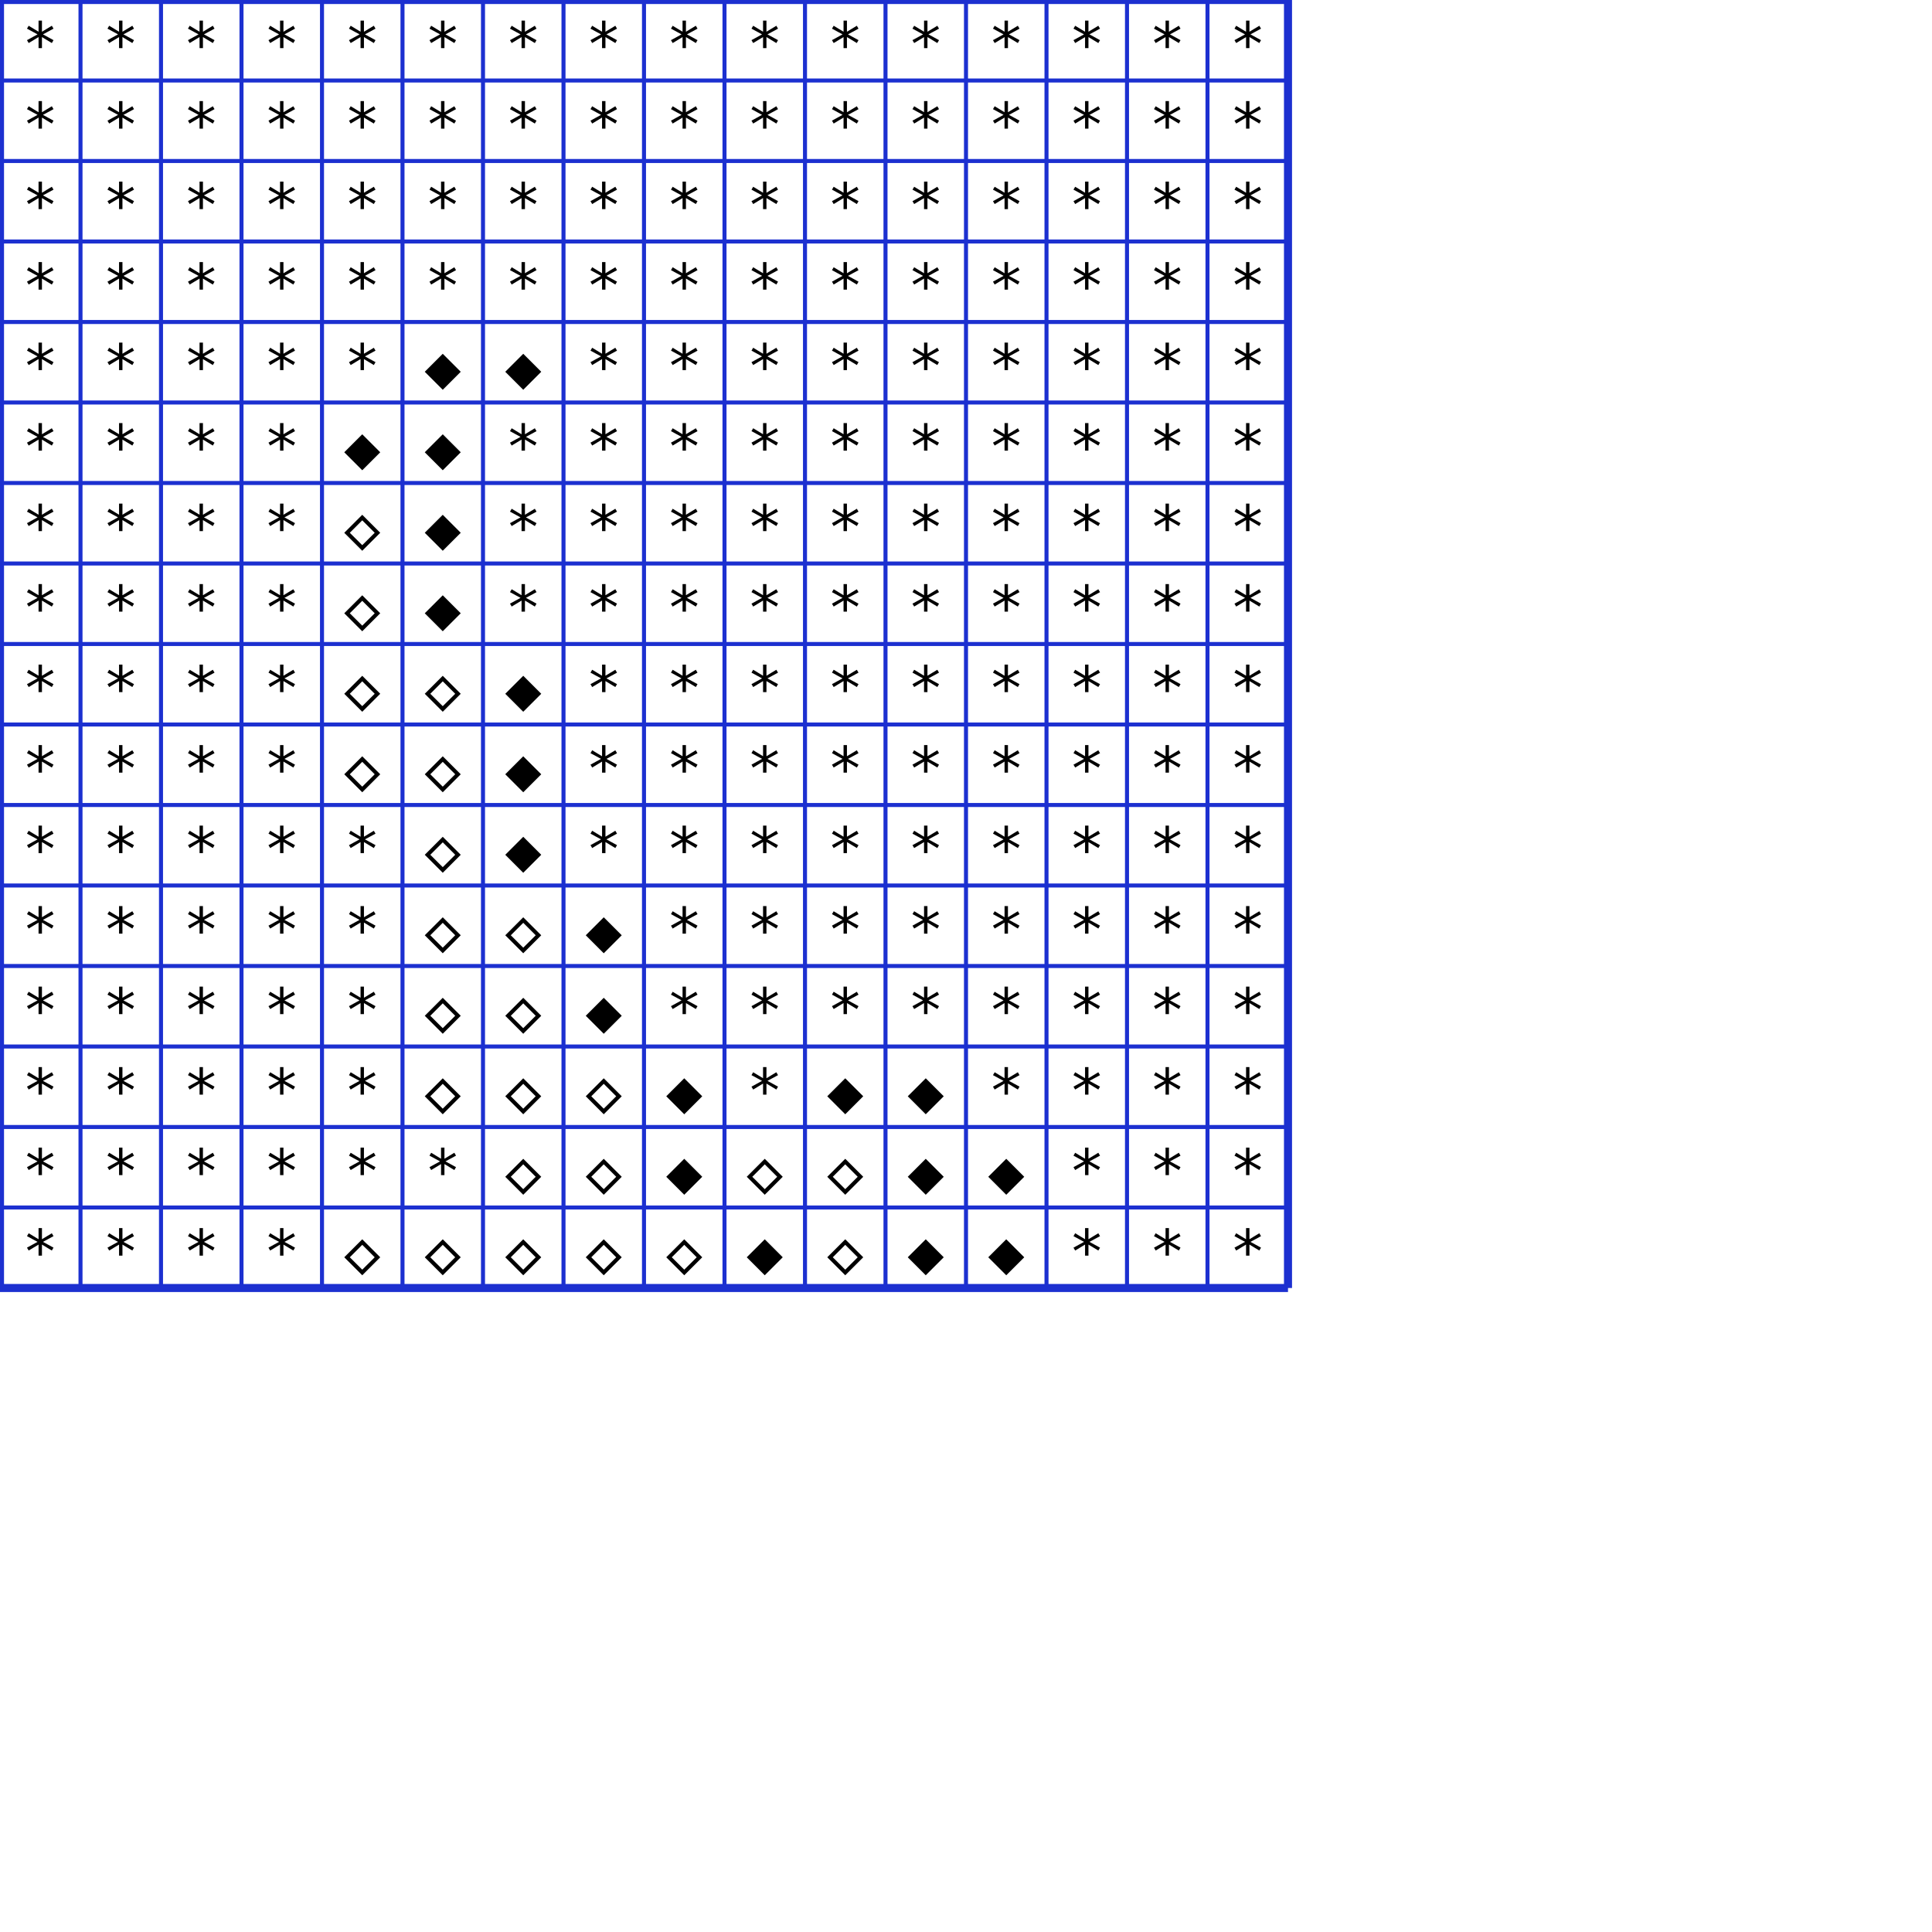
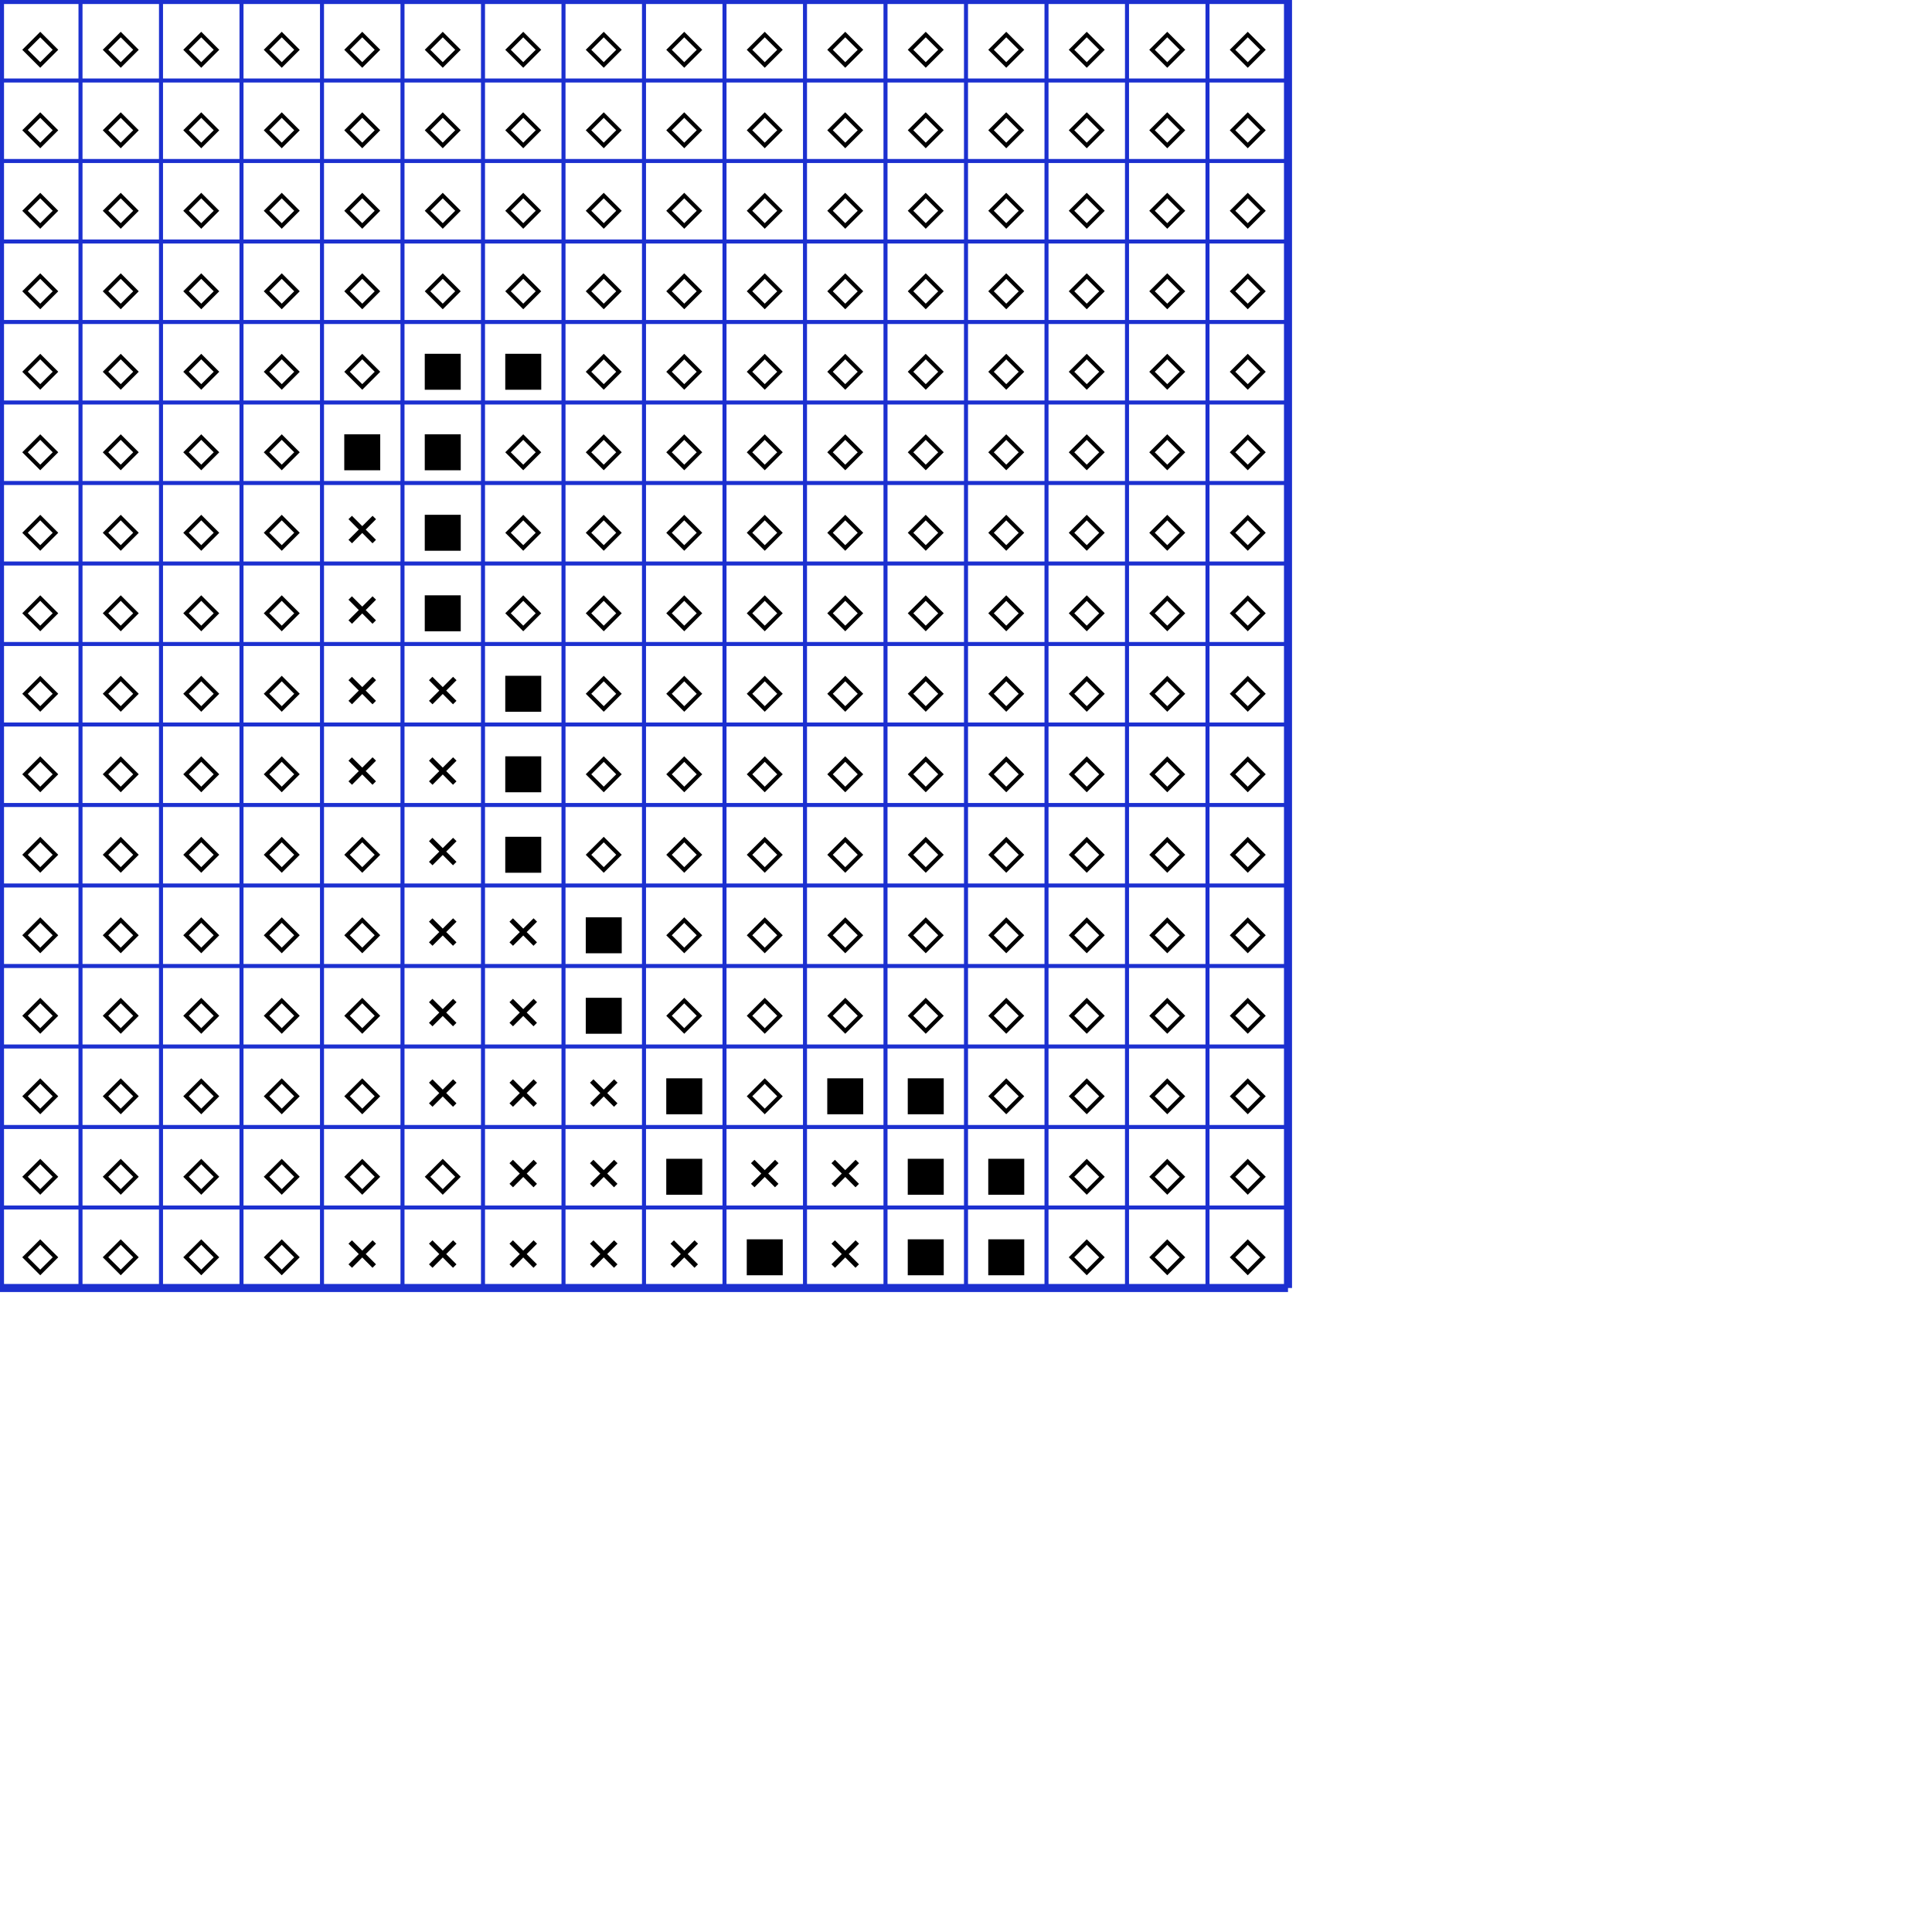
<svg xmlns="http://www.w3.org/2000/svg" width="480" height="480">
  <defs>
    <style>
      .symbol { font-family: monospace; font-size: 15px; text-anchor: middle; dominant-baseline: middle; }
    </style>
  </defs>
-   <text x="10" y="12" fill="#000000" class="symbol">*</text>
-   <text x="30" y="12" fill="#000000" class="symbol">*</text>
-   <text x="50" y="12" fill="#000000" class="symbol">*</text>
-   <text x="70" y="12" fill="#000000" class="symbol">*</text>
-   <text x="90" y="12" fill="#000000" class="symbol">*</text>
-   <text x="110" y="12" fill="#000000" class="symbol">*</text>
-   <text x="130" y="12" fill="#000000" class="symbol">*</text>
-   <text x="150" y="12" fill="#000000" class="symbol">*</text>
-   <text x="170" y="12" fill="#000000" class="symbol">*</text>
-   <text x="190" y="12" fill="#000000" class="symbol">*</text>
-   <text x="210" y="12" fill="#000000" class="symbol">*</text>
-   <text x="230" y="12" fill="#000000" class="symbol">*</text>
-   <text x="250" y="12" fill="#000000" class="symbol">*</text>
-   <text x="270" y="12" fill="#000000" class="symbol">*</text>
-   <text x="290" y="12" fill="#000000" class="symbol">*</text>
-   <text x="310" y="12" fill="#000000" class="symbol">*</text>
-   <text x="10" y="32" fill="#000000" class="symbol">*</text>
-   <text x="30" y="32" fill="#000000" class="symbol">*</text>
-   <text x="50" y="32" fill="#000000" class="symbol">*</text>
-   <text x="70" y="32" fill="#000000" class="symbol">*</text>
-   <text x="90" y="32" fill="#000000" class="symbol">*</text>
-   <text x="110" y="32" fill="#000000" class="symbol">*</text>
-   <text x="130" y="32" fill="#000000" class="symbol">*</text>
-   <text x="150" y="32" fill="#000000" class="symbol">*</text>
-   <text x="170" y="32" fill="#000000" class="symbol">*</text>
-   <text x="190" y="32" fill="#000000" class="symbol">*</text>
-   <text x="210" y="32" fill="#000000" class="symbol">*</text>
-   <text x="230" y="32" fill="#000000" class="symbol">*</text>
-   <text x="250" y="32" fill="#000000" class="symbol">*</text>
-   <text x="270" y="32" fill="#000000" class="symbol">*</text>
-   <text x="290" y="32" fill="#000000" class="symbol">*</text>
-   <text x="310" y="32" fill="#000000" class="symbol">*</text>
-   <text x="10" y="52" fill="#000000" class="symbol">*</text>
-   <text x="30" y="52" fill="#000000" class="symbol">*</text>
-   <text x="50" y="52" fill="#000000" class="symbol">*</text>
-   <text x="70" y="52" fill="#000000" class="symbol">*</text>
-   <text x="90" y="52" fill="#000000" class="symbol">*</text>
-   <text x="110" y="52" fill="#000000" class="symbol">*</text>
-   <text x="130" y="52" fill="#000000" class="symbol">*</text>
-   <text x="150" y="52" fill="#000000" class="symbol">*</text>
-   <text x="170" y="52" fill="#000000" class="symbol">*</text>
-   <text x="190" y="52" fill="#000000" class="symbol">*</text>
-   <text x="210" y="52" fill="#000000" class="symbol">*</text>
-   <text x="230" y="52" fill="#000000" class="symbol">*</text>
-   <text x="250" y="52" fill="#000000" class="symbol">*</text>
-   <text x="270" y="52" fill="#000000" class="symbol">*</text>
-   <text x="290" y="52" fill="#000000" class="symbol">*</text>
-   <text x="310" y="52" fill="#000000" class="symbol">*</text>
-   <text x="10" y="72" fill="#000000" class="symbol">*</text>
-   <text x="30" y="72" fill="#000000" class="symbol">*</text>
-   <text x="50" y="72" fill="#000000" class="symbol">*</text>
-   <text x="70" y="72" fill="#000000" class="symbol">*</text>
-   <text x="90" y="72" fill="#000000" class="symbol">*</text>
-   <text x="110" y="72" fill="#000000" class="symbol">*</text>
-   <text x="130" y="72" fill="#000000" class="symbol">*</text>
-   <text x="150" y="72" fill="#000000" class="symbol">*</text>
-   <text x="170" y="72" fill="#000000" class="symbol">*</text>
-   <text x="190" y="72" fill="#000000" class="symbol">*</text>
-   <text x="210" y="72" fill="#000000" class="symbol">*</text>
-   <text x="230" y="72" fill="#000000" class="symbol">*</text>
-   <text x="250" y="72" fill="#000000" class="symbol">*</text>
-   <text x="270" y="72" fill="#000000" class="symbol">*</text>
-   <text x="290" y="72" fill="#000000" class="symbol">*</text>
-   <text x="310" y="72" fill="#000000" class="symbol">*</text>
-   <text x="10" y="92" fill="#000000" class="symbol">*</text>
-   <text x="30" y="92" fill="#000000" class="symbol">*</text>
-   <text x="50" y="92" fill="#000000" class="symbol">*</text>
-   <text x="70" y="92" fill="#000000" class="symbol">*</text>
-   <text x="90" y="92" fill="#000000" class="symbol">*</text>
-   <text x="110" y="92" fill="#000000" class="symbol">◆</text>
-   <text x="130" y="92" fill="#000000" class="symbol">◆</text>
-   <text x="150" y="92" fill="#000000" class="symbol">*</text>
-   <text x="170" y="92" fill="#000000" class="symbol">*</text>
-   <text x="190" y="92" fill="#000000" class="symbol">*</text>
-   <text x="210" y="92" fill="#000000" class="symbol">*</text>
-   <text x="230" y="92" fill="#000000" class="symbol">*</text>
-   <text x="250" y="92" fill="#000000" class="symbol">*</text>
-   <text x="270" y="92" fill="#000000" class="symbol">*</text>
-   <text x="290" y="92" fill="#000000" class="symbol">*</text>
-   <text x="310" y="92" fill="#000000" class="symbol">*</text>
-   <text x="10" y="112" fill="#000000" class="symbol">*</text>
-   <text x="30" y="112" fill="#000000" class="symbol">*</text>
-   <text x="50" y="112" fill="#000000" class="symbol">*</text>
-   <text x="70" y="112" fill="#000000" class="symbol">*</text>
-   <text x="90" y="112" fill="#000000" class="symbol">◆</text>
-   <text x="110" y="112" fill="#000000" class="symbol">◆</text>
-   <text x="130" y="112" fill="#000000" class="symbol">*</text>
-   <text x="150" y="112" fill="#000000" class="symbol">*</text>
-   <text x="170" y="112" fill="#000000" class="symbol">*</text>
-   <text x="190" y="112" fill="#000000" class="symbol">*</text>
-   <text x="210" y="112" fill="#000000" class="symbol">*</text>
-   <text x="230" y="112" fill="#000000" class="symbol">*</text>
-   <text x="250" y="112" fill="#000000" class="symbol">*</text>
-   <text x="270" y="112" fill="#000000" class="symbol">*</text>
-   <text x="290" y="112" fill="#000000" class="symbol">*</text>
-   <text x="310" y="112" fill="#000000" class="symbol">*</text>
-   <text x="10" y="132" fill="#000000" class="symbol">*</text>
-   <text x="30" y="132" fill="#000000" class="symbol">*</text>
-   <text x="50" y="132" fill="#000000" class="symbol">*</text>
-   <text x="70" y="132" fill="#000000" class="symbol">*</text>
-   <text x="90" y="132" fill="#000000" class="symbol">◇</text>
-   <text x="110" y="132" fill="#000000" class="symbol">◆</text>
-   <text x="130" y="132" fill="#000000" class="symbol">*</text>
-   <text x="150" y="132" fill="#000000" class="symbol">*</text>
-   <text x="170" y="132" fill="#000000" class="symbol">*</text>
-   <text x="190" y="132" fill="#000000" class="symbol">*</text>
-   <text x="210" y="132" fill="#000000" class="symbol">*</text>
-   <text x="230" y="132" fill="#000000" class="symbol">*</text>
-   <text x="250" y="132" fill="#000000" class="symbol">*</text>
-   <text x="270" y="132" fill="#000000" class="symbol">*</text>
-   <text x="290" y="132" fill="#000000" class="symbol">*</text>
-   <text x="310" y="132" fill="#000000" class="symbol">*</text>
-   <text x="10" y="152" fill="#000000" class="symbol">*</text>
-   <text x="30" y="152" fill="#000000" class="symbol">*</text>
-   <text x="50" y="152" fill="#000000" class="symbol">*</text>
-   <text x="70" y="152" fill="#000000" class="symbol">*</text>
-   <text x="90" y="152" fill="#000000" class="symbol">◇</text>
-   <text x="110" y="152" fill="#000000" class="symbol">◆</text>
-   <text x="130" y="152" fill="#000000" class="symbol">*</text>
-   <text x="150" y="152" fill="#000000" class="symbol">*</text>
-   <text x="170" y="152" fill="#000000" class="symbol">*</text>
-   <text x="190" y="152" fill="#000000" class="symbol">*</text>
-   <text x="210" y="152" fill="#000000" class="symbol">*</text>
-   <text x="230" y="152" fill="#000000" class="symbol">*</text>
-   <text x="250" y="152" fill="#000000" class="symbol">*</text>
-   <text x="270" y="152" fill="#000000" class="symbol">*</text>
-   <text x="290" y="152" fill="#000000" class="symbol">*</text>
-   <text x="310" y="152" fill="#000000" class="symbol">*</text>
-   <text x="10" y="172" fill="#000000" class="symbol">*</text>
-   <text x="30" y="172" fill="#000000" class="symbol">*</text>
-   <text x="50" y="172" fill="#000000" class="symbol">*</text>
-   <text x="70" y="172" fill="#000000" class="symbol">*</text>
-   <text x="90" y="172" fill="#000000" class="symbol">◇</text>
-   <text x="110" y="172" fill="#000000" class="symbol">◇</text>
-   <text x="130" y="172" fill="#000000" class="symbol">◆</text>
-   <text x="150" y="172" fill="#000000" class="symbol">*</text>
-   <text x="170" y="172" fill="#000000" class="symbol">*</text>
-   <text x="190" y="172" fill="#000000" class="symbol">*</text>
-   <text x="210" y="172" fill="#000000" class="symbol">*</text>
-   <text x="230" y="172" fill="#000000" class="symbol">*</text>
-   <text x="250" y="172" fill="#000000" class="symbol">*</text>
-   <text x="270" y="172" fill="#000000" class="symbol">*</text>
-   <text x="290" y="172" fill="#000000" class="symbol">*</text>
-   <text x="310" y="172" fill="#000000" class="symbol">*</text>
-   <text x="10" y="192" fill="#000000" class="symbol">*</text>
-   <text x="30" y="192" fill="#000000" class="symbol">*</text>
-   <text x="50" y="192" fill="#000000" class="symbol">*</text>
-   <text x="70" y="192" fill="#000000" class="symbol">*</text>
-   <text x="90" y="192" fill="#000000" class="symbol">◇</text>
-   <text x="110" y="192" fill="#000000" class="symbol">◇</text>
-   <text x="130" y="192" fill="#000000" class="symbol">◆</text>
-   <text x="150" y="192" fill="#000000" class="symbol">*</text>
-   <text x="170" y="192" fill="#000000" class="symbol">*</text>
-   <text x="190" y="192" fill="#000000" class="symbol">*</text>
-   <text x="210" y="192" fill="#000000" class="symbol">*</text>
-   <text x="230" y="192" fill="#000000" class="symbol">*</text>
-   <text x="250" y="192" fill="#000000" class="symbol">*</text>
-   <text x="270" y="192" fill="#000000" class="symbol">*</text>
-   <text x="290" y="192" fill="#000000" class="symbol">*</text>
-   <text x="310" y="192" fill="#000000" class="symbol">*</text>
-   <text x="10" y="212" fill="#000000" class="symbol">*</text>
-   <text x="30" y="212" fill="#000000" class="symbol">*</text>
-   <text x="50" y="212" fill="#000000" class="symbol">*</text>
-   <text x="70" y="212" fill="#000000" class="symbol">*</text>
-   <text x="90" y="212" fill="#000000" class="symbol">*</text>
-   <text x="110" y="212" fill="#000000" class="symbol">◇</text>
-   <text x="130" y="212" fill="#000000" class="symbol">◆</text>
-   <text x="150" y="212" fill="#000000" class="symbol">*</text>
-   <text x="170" y="212" fill="#000000" class="symbol">*</text>
-   <text x="190" y="212" fill="#000000" class="symbol">*</text>
-   <text x="210" y="212" fill="#000000" class="symbol">*</text>
-   <text x="230" y="212" fill="#000000" class="symbol">*</text>
-   <text x="250" y="212" fill="#000000" class="symbol">*</text>
-   <text x="270" y="212" fill="#000000" class="symbol">*</text>
-   <text x="290" y="212" fill="#000000" class="symbol">*</text>
-   <text x="310" y="212" fill="#000000" class="symbol">*</text>
-   <text x="10" y="232" fill="#000000" class="symbol">*</text>
-   <text x="30" y="232" fill="#000000" class="symbol">*</text>
-   <text x="50" y="232" fill="#000000" class="symbol">*</text>
-   <text x="70" y="232" fill="#000000" class="symbol">*</text>
-   <text x="90" y="232" fill="#000000" class="symbol">*</text>
-   <text x="110" y="232" fill="#000000" class="symbol">◇</text>
-   <text x="130" y="232" fill="#000000" class="symbol">◇</text>
-   <text x="150" y="232" fill="#000000" class="symbol">◆</text>
-   <text x="170" y="232" fill="#000000" class="symbol">*</text>
-   <text x="190" y="232" fill="#000000" class="symbol">*</text>
-   <text x="210" y="232" fill="#000000" class="symbol">*</text>
-   <text x="230" y="232" fill="#000000" class="symbol">*</text>
-   <text x="250" y="232" fill="#000000" class="symbol">*</text>
-   <text x="270" y="232" fill="#000000" class="symbol">*</text>
-   <text x="290" y="232" fill="#000000" class="symbol">*</text>
-   <text x="310" y="232" fill="#000000" class="symbol">*</text>
-   <text x="10" y="252" fill="#000000" class="symbol">*</text>
-   <text x="30" y="252" fill="#000000" class="symbol">*</text>
-   <text x="50" y="252" fill="#000000" class="symbol">*</text>
-   <text x="70" y="252" fill="#000000" class="symbol">*</text>
-   <text x="90" y="252" fill="#000000" class="symbol">*</text>
-   <text x="110" y="252" fill="#000000" class="symbol">◇</text>
-   <text x="130" y="252" fill="#000000" class="symbol">◇</text>
-   <text x="150" y="252" fill="#000000" class="symbol">◆</text>
-   <text x="170" y="252" fill="#000000" class="symbol">*</text>
-   <text x="190" y="252" fill="#000000" class="symbol">*</text>
-   <text x="210" y="252" fill="#000000" class="symbol">*</text>
-   <text x="230" y="252" fill="#000000" class="symbol">*</text>
-   <text x="250" y="252" fill="#000000" class="symbol">*</text>
-   <text x="270" y="252" fill="#000000" class="symbol">*</text>
-   <text x="290" y="252" fill="#000000" class="symbol">*</text>
-   <text x="310" y="252" fill="#000000" class="symbol">*</text>
-   <text x="10" y="272" fill="#000000" class="symbol">*</text>
-   <text x="30" y="272" fill="#000000" class="symbol">*</text>
-   <text x="50" y="272" fill="#000000" class="symbol">*</text>
-   <text x="70" y="272" fill="#000000" class="symbol">*</text>
-   <text x="90" y="272" fill="#000000" class="symbol">*</text>
-   <text x="110" y="272" fill="#000000" class="symbol">◇</text>
-   <text x="130" y="272" fill="#000000" class="symbol">◇</text>
-   <text x="150" y="272" fill="#000000" class="symbol">◇</text>
-   <text x="170" y="272" fill="#000000" class="symbol">◆</text>
-   <text x="190" y="272" fill="#000000" class="symbol">*</text>
-   <text x="210" y="272" fill="#000000" class="symbol">◆</text>
-   <text x="230" y="272" fill="#000000" class="symbol">◆</text>
-   <text x="250" y="272" fill="#000000" class="symbol">*</text>
-   <text x="270" y="272" fill="#000000" class="symbol">*</text>
-   <text x="290" y="272" fill="#000000" class="symbol">*</text>
-   <text x="310" y="272" fill="#000000" class="symbol">*</text>
-   <text x="10" y="292" fill="#000000" class="symbol">*</text>
-   <text x="30" y="292" fill="#000000" class="symbol">*</text>
-   <text x="50" y="292" fill="#000000" class="symbol">*</text>
-   <text x="70" y="292" fill="#000000" class="symbol">*</text>
-   <text x="90" y="292" fill="#000000" class="symbol">*</text>
-   <text x="110" y="292" fill="#000000" class="symbol">*</text>
-   <text x="130" y="292" fill="#000000" class="symbol">◇</text>
-   <text x="150" y="292" fill="#000000" class="symbol">◇</text>
-   <text x="170" y="292" fill="#000000" class="symbol">◆</text>
-   <text x="190" y="292" fill="#000000" class="symbol">◇</text>
-   <text x="210" y="292" fill="#000000" class="symbol">◇</text>
-   <text x="230" y="292" fill="#000000" class="symbol">◆</text>
-   <text x="250" y="292" fill="#000000" class="symbol">◆</text>
-   <text x="270" y="292" fill="#000000" class="symbol">*</text>
-   <text x="290" y="292" fill="#000000" class="symbol">*</text>
-   <text x="310" y="292" fill="#000000" class="symbol">*</text>
-   <text x="10" y="312" fill="#000000" class="symbol">*</text>
-   <text x="30" y="312" fill="#000000" class="symbol">*</text>
-   <text x="50" y="312" fill="#000000" class="symbol">*</text>
-   <text x="70" y="312" fill="#000000" class="symbol">*</text>
-   <text x="90" y="312" fill="#000000" class="symbol">◇</text>
-   <text x="110" y="312" fill="#000000" class="symbol">◇</text>
-   <text x="130" y="312" fill="#000000" class="symbol">◇</text>
-   <text x="150" y="312" fill="#000000" class="symbol">◇</text>
-   <text x="170" y="312" fill="#000000" class="symbol">◇</text>
-   <text x="190" y="312" fill="#000000" class="symbol">◆</text>
-   <text x="210" y="312" fill="#000000" class="symbol">◇</text>
-   <text x="230" y="312" fill="#000000" class="symbol">◆</text>
-   <text x="250" y="312" fill="#000000" class="symbol">◆</text>
-   <text x="270" y="312" fill="#000000" class="symbol">*</text>
-   <text x="290" y="312" fill="#000000" class="symbol">*</text>
-   <text x="310" y="312" fill="#000000" class="symbol">*</text>
+   <text x="10" y="12" fill="#000000" class="symbol">◇</text>
+   <text x="30" y="12" fill="#000000" class="symbol">◇</text>
+   <text x="50" y="12" fill="#000000" class="symbol">◇</text>
+   <text x="70" y="12" fill="#000000" class="symbol">◇</text>
+   <text x="90" y="12" fill="#000000" class="symbol">◇</text>
+   <text x="110" y="12" fill="#000000" class="symbol">◇</text>
+   <text x="130" y="12" fill="#000000" class="symbol">◇</text>
+   <text x="150" y="12" fill="#000000" class="symbol">◇</text>
+   <text x="170" y="12" fill="#000000" class="symbol">◇</text>
+   <text x="190" y="12" fill="#000000" class="symbol">◇</text>
+   <text x="210" y="12" fill="#000000" class="symbol">◇</text>
+   <text x="230" y="12" fill="#000000" class="symbol">◇</text>
+   <text x="250" y="12" fill="#000000" class="symbol">◇</text>
+   <text x="270" y="12" fill="#000000" class="symbol">◇</text>
+   <text x="290" y="12" fill="#000000" class="symbol">◇</text>
+   <text x="310" y="12" fill="#000000" class="symbol">◇</text>
+   <text x="10" y="32" fill="#000000" class="symbol">◇</text>
+   <text x="30" y="32" fill="#000000" class="symbol">◇</text>
+   <text x="50" y="32" fill="#000000" class="symbol">◇</text>
+   <text x="70" y="32" fill="#000000" class="symbol">◇</text>
+   <text x="90" y="32" fill="#000000" class="symbol">◇</text>
+   <text x="110" y="32" fill="#000000" class="symbol">◇</text>
+   <text x="130" y="32" fill="#000000" class="symbol">◇</text>
+   <text x="150" y="32" fill="#000000" class="symbol">◇</text>
+   <text x="170" y="32" fill="#000000" class="symbol">◇</text>
+   <text x="190" y="32" fill="#000000" class="symbol">◇</text>
+   <text x="210" y="32" fill="#000000" class="symbol">◇</text>
+   <text x="230" y="32" fill="#000000" class="symbol">◇</text>
+   <text x="250" y="32" fill="#000000" class="symbol">◇</text>
+   <text x="270" y="32" fill="#000000" class="symbol">◇</text>
+   <text x="290" y="32" fill="#000000" class="symbol">◇</text>
+   <text x="310" y="32" fill="#000000" class="symbol">◇</text>
+   <text x="10" y="52" fill="#000000" class="symbol">◇</text>
+   <text x="30" y="52" fill="#000000" class="symbol">◇</text>
+   <text x="50" y="52" fill="#000000" class="symbol">◇</text>
+   <text x="70" y="52" fill="#000000" class="symbol">◇</text>
+   <text x="90" y="52" fill="#000000" class="symbol">◇</text>
+   <text x="110" y="52" fill="#000000" class="symbol">◇</text>
+   <text x="130" y="52" fill="#000000" class="symbol">◇</text>
+   <text x="150" y="52" fill="#000000" class="symbol">◇</text>
+   <text x="170" y="52" fill="#000000" class="symbol">◇</text>
+   <text x="190" y="52" fill="#000000" class="symbol">◇</text>
+   <text x="210" y="52" fill="#000000" class="symbol">◇</text>
+   <text x="230" y="52" fill="#000000" class="symbol">◇</text>
+   <text x="250" y="52" fill="#000000" class="symbol">◇</text>
+   <text x="270" y="52" fill="#000000" class="symbol">◇</text>
+   <text x="290" y="52" fill="#000000" class="symbol">◇</text>
+   <text x="310" y="52" fill="#000000" class="symbol">◇</text>
+   <text x="10" y="72" fill="#000000" class="symbol">◇</text>
+   <text x="30" y="72" fill="#000000" class="symbol">◇</text>
+   <text x="50" y="72" fill="#000000" class="symbol">◇</text>
+   <text x="70" y="72" fill="#000000" class="symbol">◇</text>
+   <text x="90" y="72" fill="#000000" class="symbol">◇</text>
+   <text x="110" y="72" fill="#000000" class="symbol">◇</text>
+   <text x="130" y="72" fill="#000000" class="symbol">◇</text>
+   <text x="150" y="72" fill="#000000" class="symbol">◇</text>
+   <text x="170" y="72" fill="#000000" class="symbol">◇</text>
+   <text x="190" y="72" fill="#000000" class="symbol">◇</text>
+   <text x="210" y="72" fill="#000000" class="symbol">◇</text>
+   <text x="230" y="72" fill="#000000" class="symbol">◇</text>
+   <text x="250" y="72" fill="#000000" class="symbol">◇</text>
+   <text x="270" y="72" fill="#000000" class="symbol">◇</text>
+   <text x="290" y="72" fill="#000000" class="symbol">◇</text>
+   <text x="310" y="72" fill="#000000" class="symbol">◇</text>
+   <text x="10" y="92" fill="#000000" class="symbol">◇</text>
+   <text x="30" y="92" fill="#000000" class="symbol">◇</text>
+   <text x="50" y="92" fill="#000000" class="symbol">◇</text>
+   <text x="70" y="92" fill="#000000" class="symbol">◇</text>
+   <text x="90" y="92" fill="#000000" class="symbol">◇</text>
+   <text x="110" y="92" fill="#000000" class="symbol">■</text>
+   <text x="130" y="92" fill="#000000" class="symbol">■</text>
+   <text x="150" y="92" fill="#000000" class="symbol">◇</text>
+   <text x="170" y="92" fill="#000000" class="symbol">◇</text>
+   <text x="190" y="92" fill="#000000" class="symbol">◇</text>
+   <text x="210" y="92" fill="#000000" class="symbol">◇</text>
+   <text x="230" y="92" fill="#000000" class="symbol">◇</text>
+   <text x="250" y="92" fill="#000000" class="symbol">◇</text>
+   <text x="270" y="92" fill="#000000" class="symbol">◇</text>
+   <text x="290" y="92" fill="#000000" class="symbol">◇</text>
+   <text x="310" y="92" fill="#000000" class="symbol">◇</text>
+   <text x="10" y="112" fill="#000000" class="symbol">◇</text>
+   <text x="30" y="112" fill="#000000" class="symbol">◇</text>
+   <text x="50" y="112" fill="#000000" class="symbol">◇</text>
+   <text x="70" y="112" fill="#000000" class="symbol">◇</text>
+   <text x="90" y="112" fill="#000000" class="symbol">■</text>
+   <text x="110" y="112" fill="#000000" class="symbol">■</text>
+   <text x="130" y="112" fill="#000000" class="symbol">◇</text>
+   <text x="150" y="112" fill="#000000" class="symbol">◇</text>
+   <text x="170" y="112" fill="#000000" class="symbol">◇</text>
+   <text x="190" y="112" fill="#000000" class="symbol">◇</text>
+   <text x="210" y="112" fill="#000000" class="symbol">◇</text>
+   <text x="230" y="112" fill="#000000" class="symbol">◇</text>
+   <text x="250" y="112" fill="#000000" class="symbol">◇</text>
+   <text x="270" y="112" fill="#000000" class="symbol">◇</text>
+   <text x="290" y="112" fill="#000000" class="symbol">◇</text>
+   <text x="310" y="112" fill="#000000" class="symbol">◇</text>
+   <text x="10" y="132" fill="#000000" class="symbol">◇</text>
+   <text x="30" y="132" fill="#000000" class="symbol">◇</text>
+   <text x="50" y="132" fill="#000000" class="symbol">◇</text>
+   <text x="70" y="132" fill="#000000" class="symbol">◇</text>
+   <text x="90" y="132" fill="#000000" class="symbol">×</text>
+   <text x="110" y="132" fill="#000000" class="symbol">■</text>
+   <text x="130" y="132" fill="#000000" class="symbol">◇</text>
+   <text x="150" y="132" fill="#000000" class="symbol">◇</text>
+   <text x="170" y="132" fill="#000000" class="symbol">◇</text>
+   <text x="190" y="132" fill="#000000" class="symbol">◇</text>
+   <text x="210" y="132" fill="#000000" class="symbol">◇</text>
+   <text x="230" y="132" fill="#000000" class="symbol">◇</text>
+   <text x="250" y="132" fill="#000000" class="symbol">◇</text>
+   <text x="270" y="132" fill="#000000" class="symbol">◇</text>
+   <text x="290" y="132" fill="#000000" class="symbol">◇</text>
+   <text x="310" y="132" fill="#000000" class="symbol">◇</text>
+   <text x="10" y="152" fill="#000000" class="symbol">◇</text>
+   <text x="30" y="152" fill="#000000" class="symbol">◇</text>
+   <text x="50" y="152" fill="#000000" class="symbol">◇</text>
+   <text x="70" y="152" fill="#000000" class="symbol">◇</text>
+   <text x="90" y="152" fill="#000000" class="symbol">×</text>
+   <text x="110" y="152" fill="#000000" class="symbol">■</text>
+   <text x="130" y="152" fill="#000000" class="symbol">◇</text>
+   <text x="150" y="152" fill="#000000" class="symbol">◇</text>
+   <text x="170" y="152" fill="#000000" class="symbol">◇</text>
+   <text x="190" y="152" fill="#000000" class="symbol">◇</text>
+   <text x="210" y="152" fill="#000000" class="symbol">◇</text>
+   <text x="230" y="152" fill="#000000" class="symbol">◇</text>
+   <text x="250" y="152" fill="#000000" class="symbol">◇</text>
+   <text x="270" y="152" fill="#000000" class="symbol">◇</text>
+   <text x="290" y="152" fill="#000000" class="symbol">◇</text>
+   <text x="310" y="152" fill="#000000" class="symbol">◇</text>
+   <text x="10" y="172" fill="#000000" class="symbol">◇</text>
+   <text x="30" y="172" fill="#000000" class="symbol">◇</text>
+   <text x="50" y="172" fill="#000000" class="symbol">◇</text>
+   <text x="70" y="172" fill="#000000" class="symbol">◇</text>
+   <text x="90" y="172" fill="#000000" class="symbol">×</text>
+   <text x="110" y="172" fill="#000000" class="symbol">×</text>
+   <text x="130" y="172" fill="#000000" class="symbol">■</text>
+   <text x="150" y="172" fill="#000000" class="symbol">◇</text>
+   <text x="170" y="172" fill="#000000" class="symbol">◇</text>
+   <text x="190" y="172" fill="#000000" class="symbol">◇</text>
+   <text x="210" y="172" fill="#000000" class="symbol">◇</text>
+   <text x="230" y="172" fill="#000000" class="symbol">◇</text>
+   <text x="250" y="172" fill="#000000" class="symbol">◇</text>
+   <text x="270" y="172" fill="#000000" class="symbol">◇</text>
+   <text x="290" y="172" fill="#000000" class="symbol">◇</text>
+   <text x="310" y="172" fill="#000000" class="symbol">◇</text>
+   <text x="10" y="192" fill="#000000" class="symbol">◇</text>
+   <text x="30" y="192" fill="#000000" class="symbol">◇</text>
+   <text x="50" y="192" fill="#000000" class="symbol">◇</text>
+   <text x="70" y="192" fill="#000000" class="symbol">◇</text>
+   <text x="90" y="192" fill="#000000" class="symbol">×</text>
+   <text x="110" y="192" fill="#000000" class="symbol">×</text>
+   <text x="130" y="192" fill="#000000" class="symbol">■</text>
+   <text x="150" y="192" fill="#000000" class="symbol">◇</text>
+   <text x="170" y="192" fill="#000000" class="symbol">◇</text>
+   <text x="190" y="192" fill="#000000" class="symbol">◇</text>
+   <text x="210" y="192" fill="#000000" class="symbol">◇</text>
+   <text x="230" y="192" fill="#000000" class="symbol">◇</text>
+   <text x="250" y="192" fill="#000000" class="symbol">◇</text>
+   <text x="270" y="192" fill="#000000" class="symbol">◇</text>
+   <text x="290" y="192" fill="#000000" class="symbol">◇</text>
+   <text x="310" y="192" fill="#000000" class="symbol">◇</text>
+   <text x="10" y="212" fill="#000000" class="symbol">◇</text>
+   <text x="30" y="212" fill="#000000" class="symbol">◇</text>
+   <text x="50" y="212" fill="#000000" class="symbol">◇</text>
+   <text x="70" y="212" fill="#000000" class="symbol">◇</text>
+   <text x="90" y="212" fill="#000000" class="symbol">◇</text>
+   <text x="110" y="212" fill="#000000" class="symbol">×</text>
+   <text x="130" y="212" fill="#000000" class="symbol">■</text>
+   <text x="150" y="212" fill="#000000" class="symbol">◇</text>
+   <text x="170" y="212" fill="#000000" class="symbol">◇</text>
+   <text x="190" y="212" fill="#000000" class="symbol">◇</text>
+   <text x="210" y="212" fill="#000000" class="symbol">◇</text>
+   <text x="230" y="212" fill="#000000" class="symbol">◇</text>
+   <text x="250" y="212" fill="#000000" class="symbol">◇</text>
+   <text x="270" y="212" fill="#000000" class="symbol">◇</text>
+   <text x="290" y="212" fill="#000000" class="symbol">◇</text>
+   <text x="310" y="212" fill="#000000" class="symbol">◇</text>
+   <text x="10" y="232" fill="#000000" class="symbol">◇</text>
+   <text x="30" y="232" fill="#000000" class="symbol">◇</text>
+   <text x="50" y="232" fill="#000000" class="symbol">◇</text>
+   <text x="70" y="232" fill="#000000" class="symbol">◇</text>
+   <text x="90" y="232" fill="#000000" class="symbol">◇</text>
+   <text x="110" y="232" fill="#000000" class="symbol">×</text>
+   <text x="130" y="232" fill="#000000" class="symbol">×</text>
+   <text x="150" y="232" fill="#000000" class="symbol">■</text>
+   <text x="170" y="232" fill="#000000" class="symbol">◇</text>
+   <text x="190" y="232" fill="#000000" class="symbol">◇</text>
+   <text x="210" y="232" fill="#000000" class="symbol">◇</text>
+   <text x="230" y="232" fill="#000000" class="symbol">◇</text>
+   <text x="250" y="232" fill="#000000" class="symbol">◇</text>
+   <text x="270" y="232" fill="#000000" class="symbol">◇</text>
+   <text x="290" y="232" fill="#000000" class="symbol">◇</text>
+   <text x="310" y="232" fill="#000000" class="symbol">◇</text>
+   <text x="10" y="252" fill="#000000" class="symbol">◇</text>
+   <text x="30" y="252" fill="#000000" class="symbol">◇</text>
+   <text x="50" y="252" fill="#000000" class="symbol">◇</text>
+   <text x="70" y="252" fill="#000000" class="symbol">◇</text>
+   <text x="90" y="252" fill="#000000" class="symbol">◇</text>
+   <text x="110" y="252" fill="#000000" class="symbol">×</text>
+   <text x="130" y="252" fill="#000000" class="symbol">×</text>
+   <text x="150" y="252" fill="#000000" class="symbol">■</text>
+   <text x="170" y="252" fill="#000000" class="symbol">◇</text>
+   <text x="190" y="252" fill="#000000" class="symbol">◇</text>
+   <text x="210" y="252" fill="#000000" class="symbol">◇</text>
+   <text x="230" y="252" fill="#000000" class="symbol">◇</text>
+   <text x="250" y="252" fill="#000000" class="symbol">◇</text>
+   <text x="270" y="252" fill="#000000" class="symbol">◇</text>
+   <text x="290" y="252" fill="#000000" class="symbol">◇</text>
+   <text x="310" y="252" fill="#000000" class="symbol">◇</text>
+   <text x="10" y="272" fill="#000000" class="symbol">◇</text>
+   <text x="30" y="272" fill="#000000" class="symbol">◇</text>
+   <text x="50" y="272" fill="#000000" class="symbol">◇</text>
+   <text x="70" y="272" fill="#000000" class="symbol">◇</text>
+   <text x="90" y="272" fill="#000000" class="symbol">◇</text>
+   <text x="110" y="272" fill="#000000" class="symbol">×</text>
+   <text x="130" y="272" fill="#000000" class="symbol">×</text>
+   <text x="150" y="272" fill="#000000" class="symbol">×</text>
+   <text x="170" y="272" fill="#000000" class="symbol">■</text>
+   <text x="190" y="272" fill="#000000" class="symbol">◇</text>
+   <text x="210" y="272" fill="#000000" class="symbol">■</text>
+   <text x="230" y="272" fill="#000000" class="symbol">■</text>
+   <text x="250" y="272" fill="#000000" class="symbol">◇</text>
+   <text x="270" y="272" fill="#000000" class="symbol">◇</text>
+   <text x="290" y="272" fill="#000000" class="symbol">◇</text>
+   <text x="310" y="272" fill="#000000" class="symbol">◇</text>
+   <text x="10" y="292" fill="#000000" class="symbol">◇</text>
+   <text x="30" y="292" fill="#000000" class="symbol">◇</text>
+   <text x="50" y="292" fill="#000000" class="symbol">◇</text>
+   <text x="70" y="292" fill="#000000" class="symbol">◇</text>
+   <text x="90" y="292" fill="#000000" class="symbol">◇</text>
+   <text x="110" y="292" fill="#000000" class="symbol">◇</text>
+   <text x="130" y="292" fill="#000000" class="symbol">×</text>
+   <text x="150" y="292" fill="#000000" class="symbol">×</text>
+   <text x="170" y="292" fill="#000000" class="symbol">■</text>
+   <text x="190" y="292" fill="#000000" class="symbol">×</text>
+   <text x="210" y="292" fill="#000000" class="symbol">×</text>
+   <text x="230" y="292" fill="#000000" class="symbol">■</text>
+   <text x="250" y="292" fill="#000000" class="symbol">■</text>
+   <text x="270" y="292" fill="#000000" class="symbol">◇</text>
+   <text x="290" y="292" fill="#000000" class="symbol">◇</text>
+   <text x="310" y="292" fill="#000000" class="symbol">◇</text>
+   <text x="10" y="312" fill="#000000" class="symbol">◇</text>
+   <text x="30" y="312" fill="#000000" class="symbol">◇</text>
+   <text x="50" y="312" fill="#000000" class="symbol">◇</text>
+   <text x="70" y="312" fill="#000000" class="symbol">◇</text>
+   <text x="90" y="312" fill="#000000" class="symbol">×</text>
+   <text x="110" y="312" fill="#000000" class="symbol">×</text>
+   <text x="130" y="312" fill="#000000" class="symbol">×</text>
+   <text x="150" y="312" fill="#000000" class="symbol">×</text>
+   <text x="170" y="312" fill="#000000" class="symbol">×</text>
+   <text x="190" y="312" fill="#000000" class="symbol">■</text>
+   <text x="210" y="312" fill="#000000" class="symbol">×</text>
+   <text x="230" y="312" fill="#000000" class="symbol">■</text>
+   <text x="250" y="312" fill="#000000" class="symbol">■</text>
+   <text x="270" y="312" fill="#000000" class="symbol">◇</text>
+   <text x="290" y="312" fill="#000000" class="symbol">◇</text>
+   <text x="310" y="312" fill="#000000" class="symbol">◇</text>
  <line x1="0" y1="0" x2="0" y2="320" stroke="#1c30d0" stroke-width="2" />
  <line x1="20" y1="0" x2="20" y2="320" stroke="#1c30d0" stroke-width="1" />
  <line x1="40" y1="0" x2="40" y2="320" stroke="#1c30d0" stroke-width="1" />
  <line x1="60" y1="0" x2="60" y2="320" stroke="#1c30d0" stroke-width="1" />
  <line x1="80" y1="0" x2="80" y2="320" stroke="#1c30d0" stroke-width="1" />
  <line x1="100" y1="0" x2="100" y2="320" stroke="#1c30d0" stroke-width="1" />
  <line x1="120" y1="0" x2="120" y2="320" stroke="#1c30d0" stroke-width="1" />
  <line x1="140" y1="0" x2="140" y2="320" stroke="#1c30d0" stroke-width="1" />
  <line x1="160" y1="0" x2="160" y2="320" stroke="#1c30d0" stroke-width="1" />
  <line x1="180" y1="0" x2="180" y2="320" stroke="#1c30d0" stroke-width="1" />
  <line x1="200" y1="0" x2="200" y2="320" stroke="#1c30d0" stroke-width="1" />
  <line x1="220" y1="0" x2="220" y2="320" stroke="#1c30d0" stroke-width="1" />
  <line x1="240" y1="0" x2="240" y2="320" stroke="#1c30d0" stroke-width="1" />
  <line x1="260" y1="0" x2="260" y2="320" stroke="#1c30d0" stroke-width="1" />
  <line x1="280" y1="0" x2="280" y2="320" stroke="#1c30d0" stroke-width="1" />
  <line x1="300" y1="0" x2="300" y2="320" stroke="#1c30d0" stroke-width="1" />
  <line x1="320" y1="0" x2="320" y2="320" stroke="#1c30d0" stroke-width="2" />
  <line x1="0" y1="0" x2="320" y2="0" stroke="#1c30d0" stroke-width="2" />
  <line x1="0" y1="20" x2="320" y2="20" stroke="#1c30d0" stroke-width="1" />
  <line x1="0" y1="40" x2="320" y2="40" stroke="#1c30d0" stroke-width="1" />
  <line x1="0" y1="60" x2="320" y2="60" stroke="#1c30d0" stroke-width="1" />
  <line x1="0" y1="80" x2="320" y2="80" stroke="#1c30d0" stroke-width="1" />
  <line x1="0" y1="100" x2="320" y2="100" stroke="#1c30d0" stroke-width="1" />
  <line x1="0" y1="120" x2="320" y2="120" stroke="#1c30d0" stroke-width="1" />
  <line x1="0" y1="140" x2="320" y2="140" stroke="#1c30d0" stroke-width="1" />
  <line x1="0" y1="160" x2="320" y2="160" stroke="#1c30d0" stroke-width="1" />
  <line x1="0" y1="180" x2="320" y2="180" stroke="#1c30d0" stroke-width="1" />
  <line x1="0" y1="200" x2="320" y2="200" stroke="#1c30d0" stroke-width="1" />
  <line x1="0" y1="220" x2="320" y2="220" stroke="#1c30d0" stroke-width="1" />
  <line x1="0" y1="240" x2="320" y2="240" stroke="#1c30d0" stroke-width="1" />
  <line x1="0" y1="260" x2="320" y2="260" stroke="#1c30d0" stroke-width="1" />
  <line x1="0" y1="280" x2="320" y2="280" stroke="#1c30d0" stroke-width="1" />
  <line x1="0" y1="300" x2="320" y2="300" stroke="#1c30d0" stroke-width="1" />
  <line x1="0" y1="320" x2="320" y2="320" stroke="#1c30d0" stroke-width="2" />
</svg>
